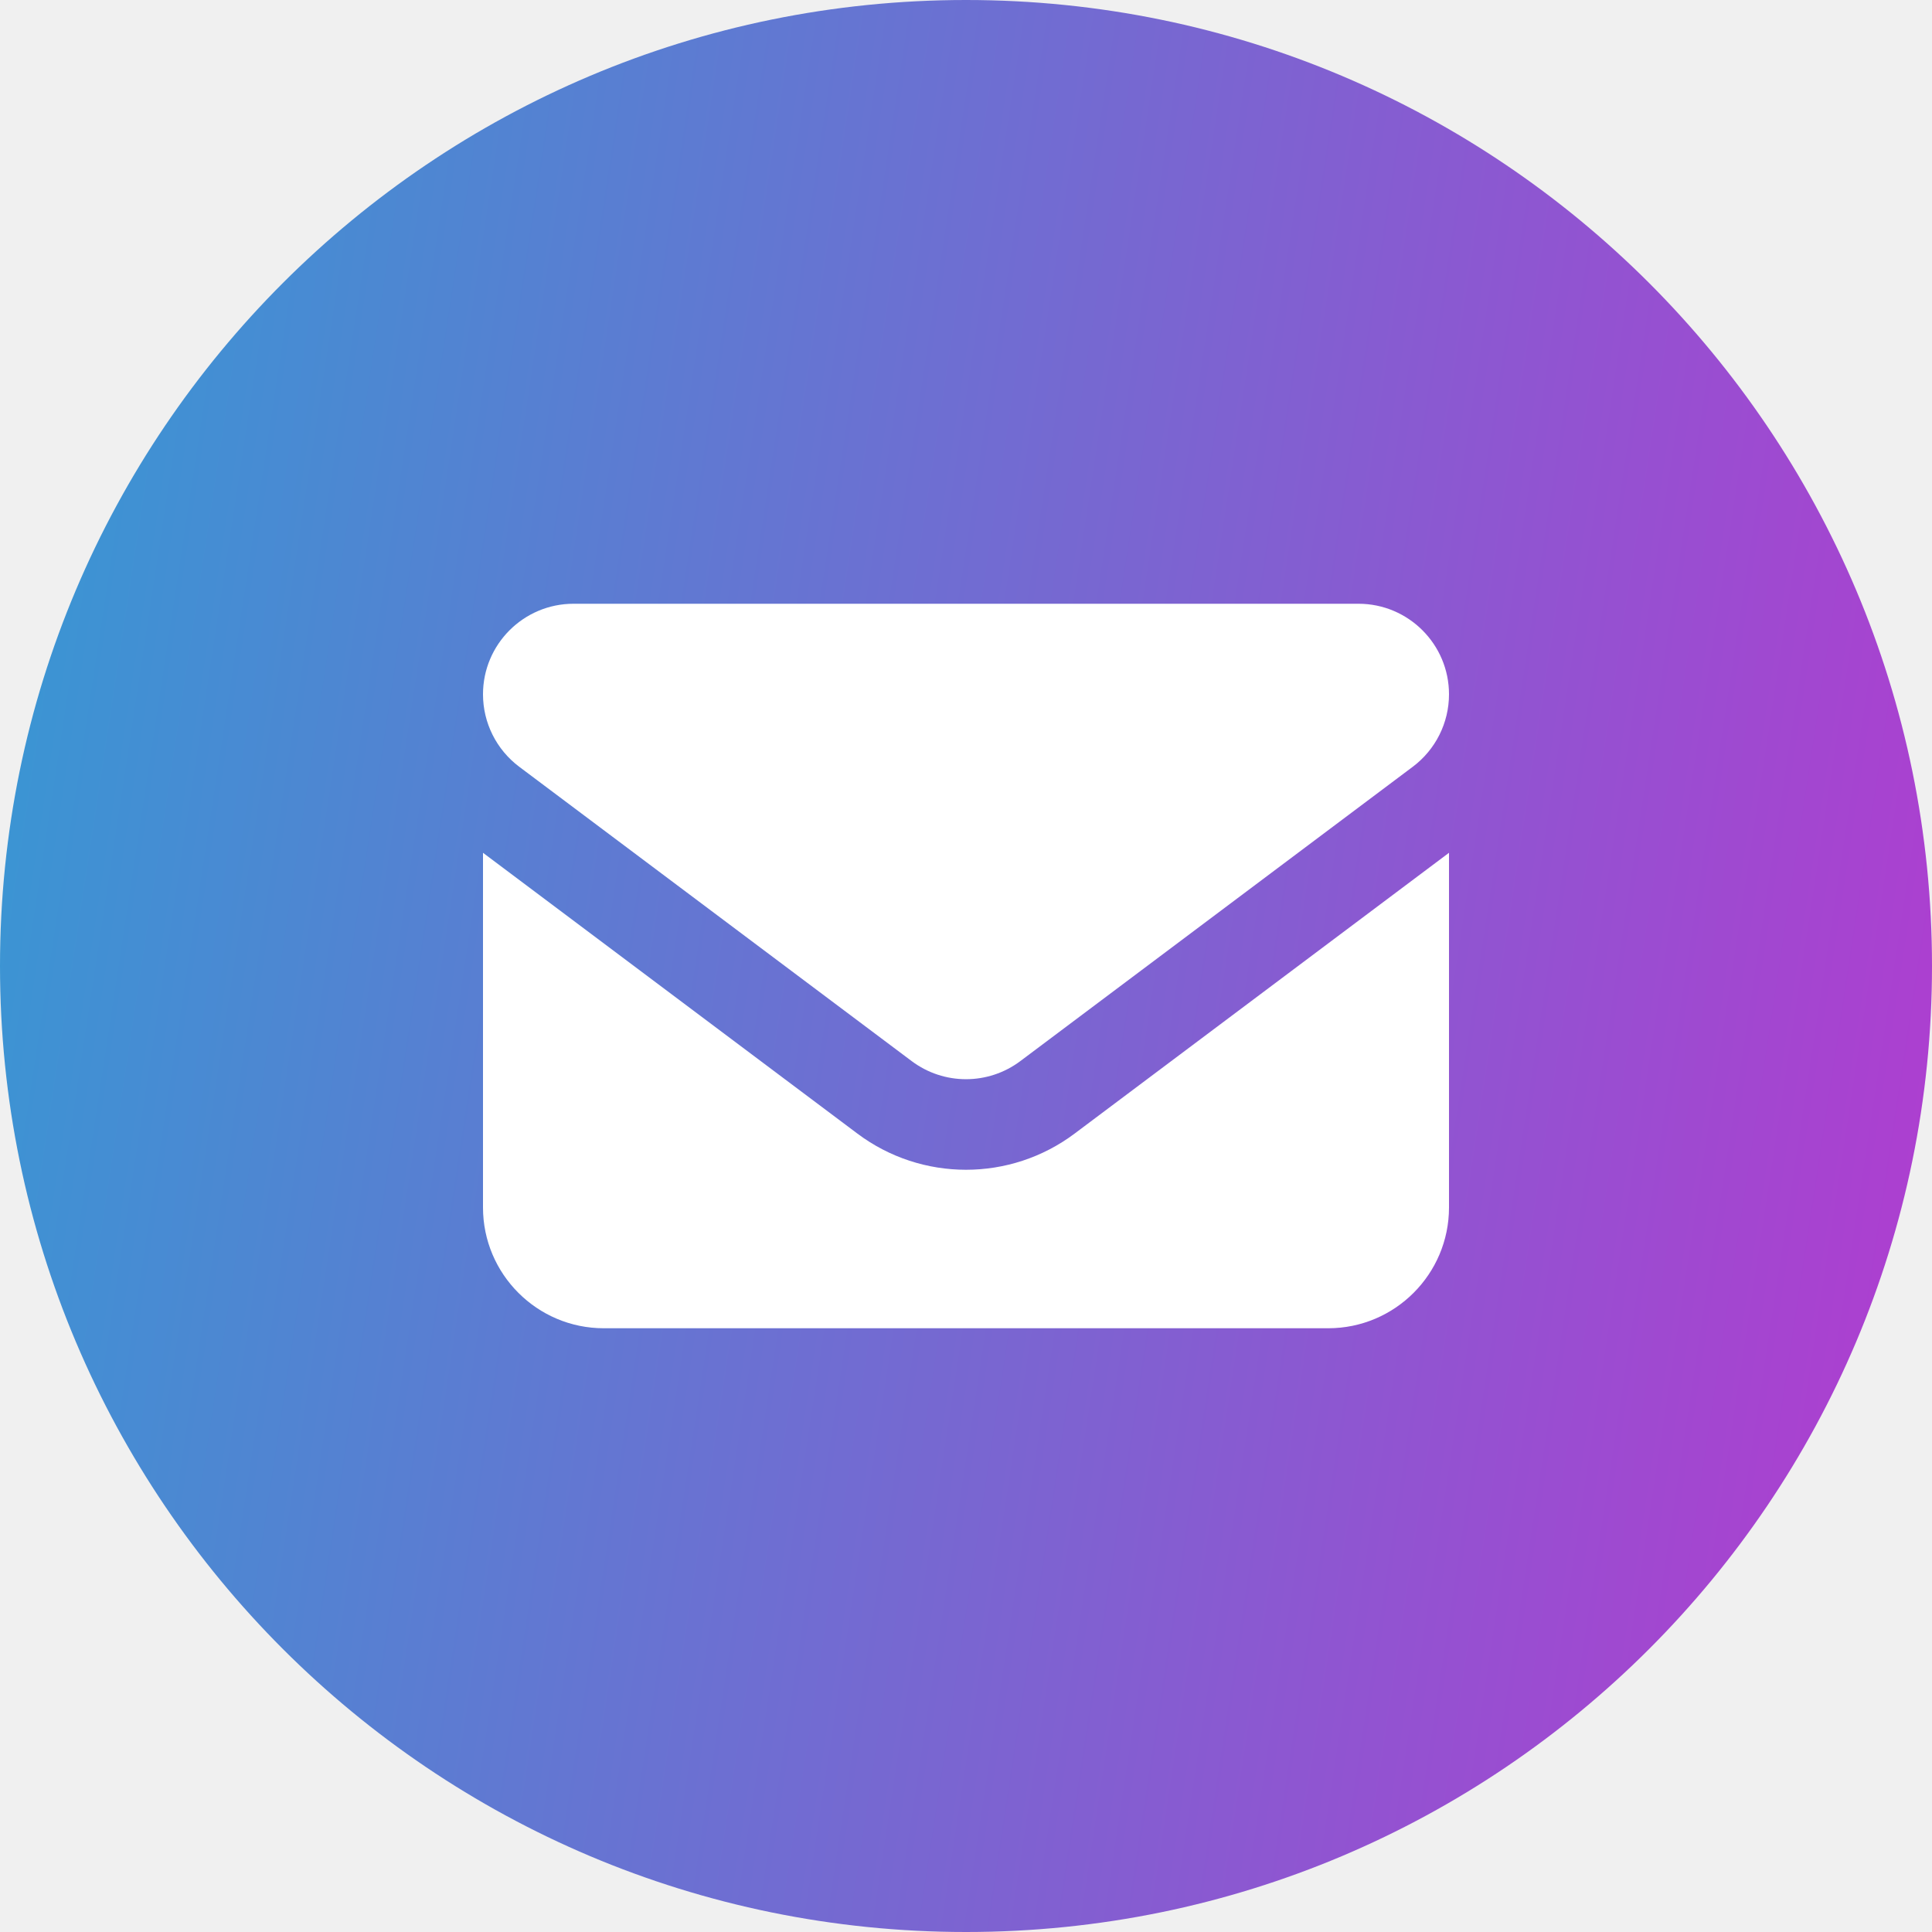
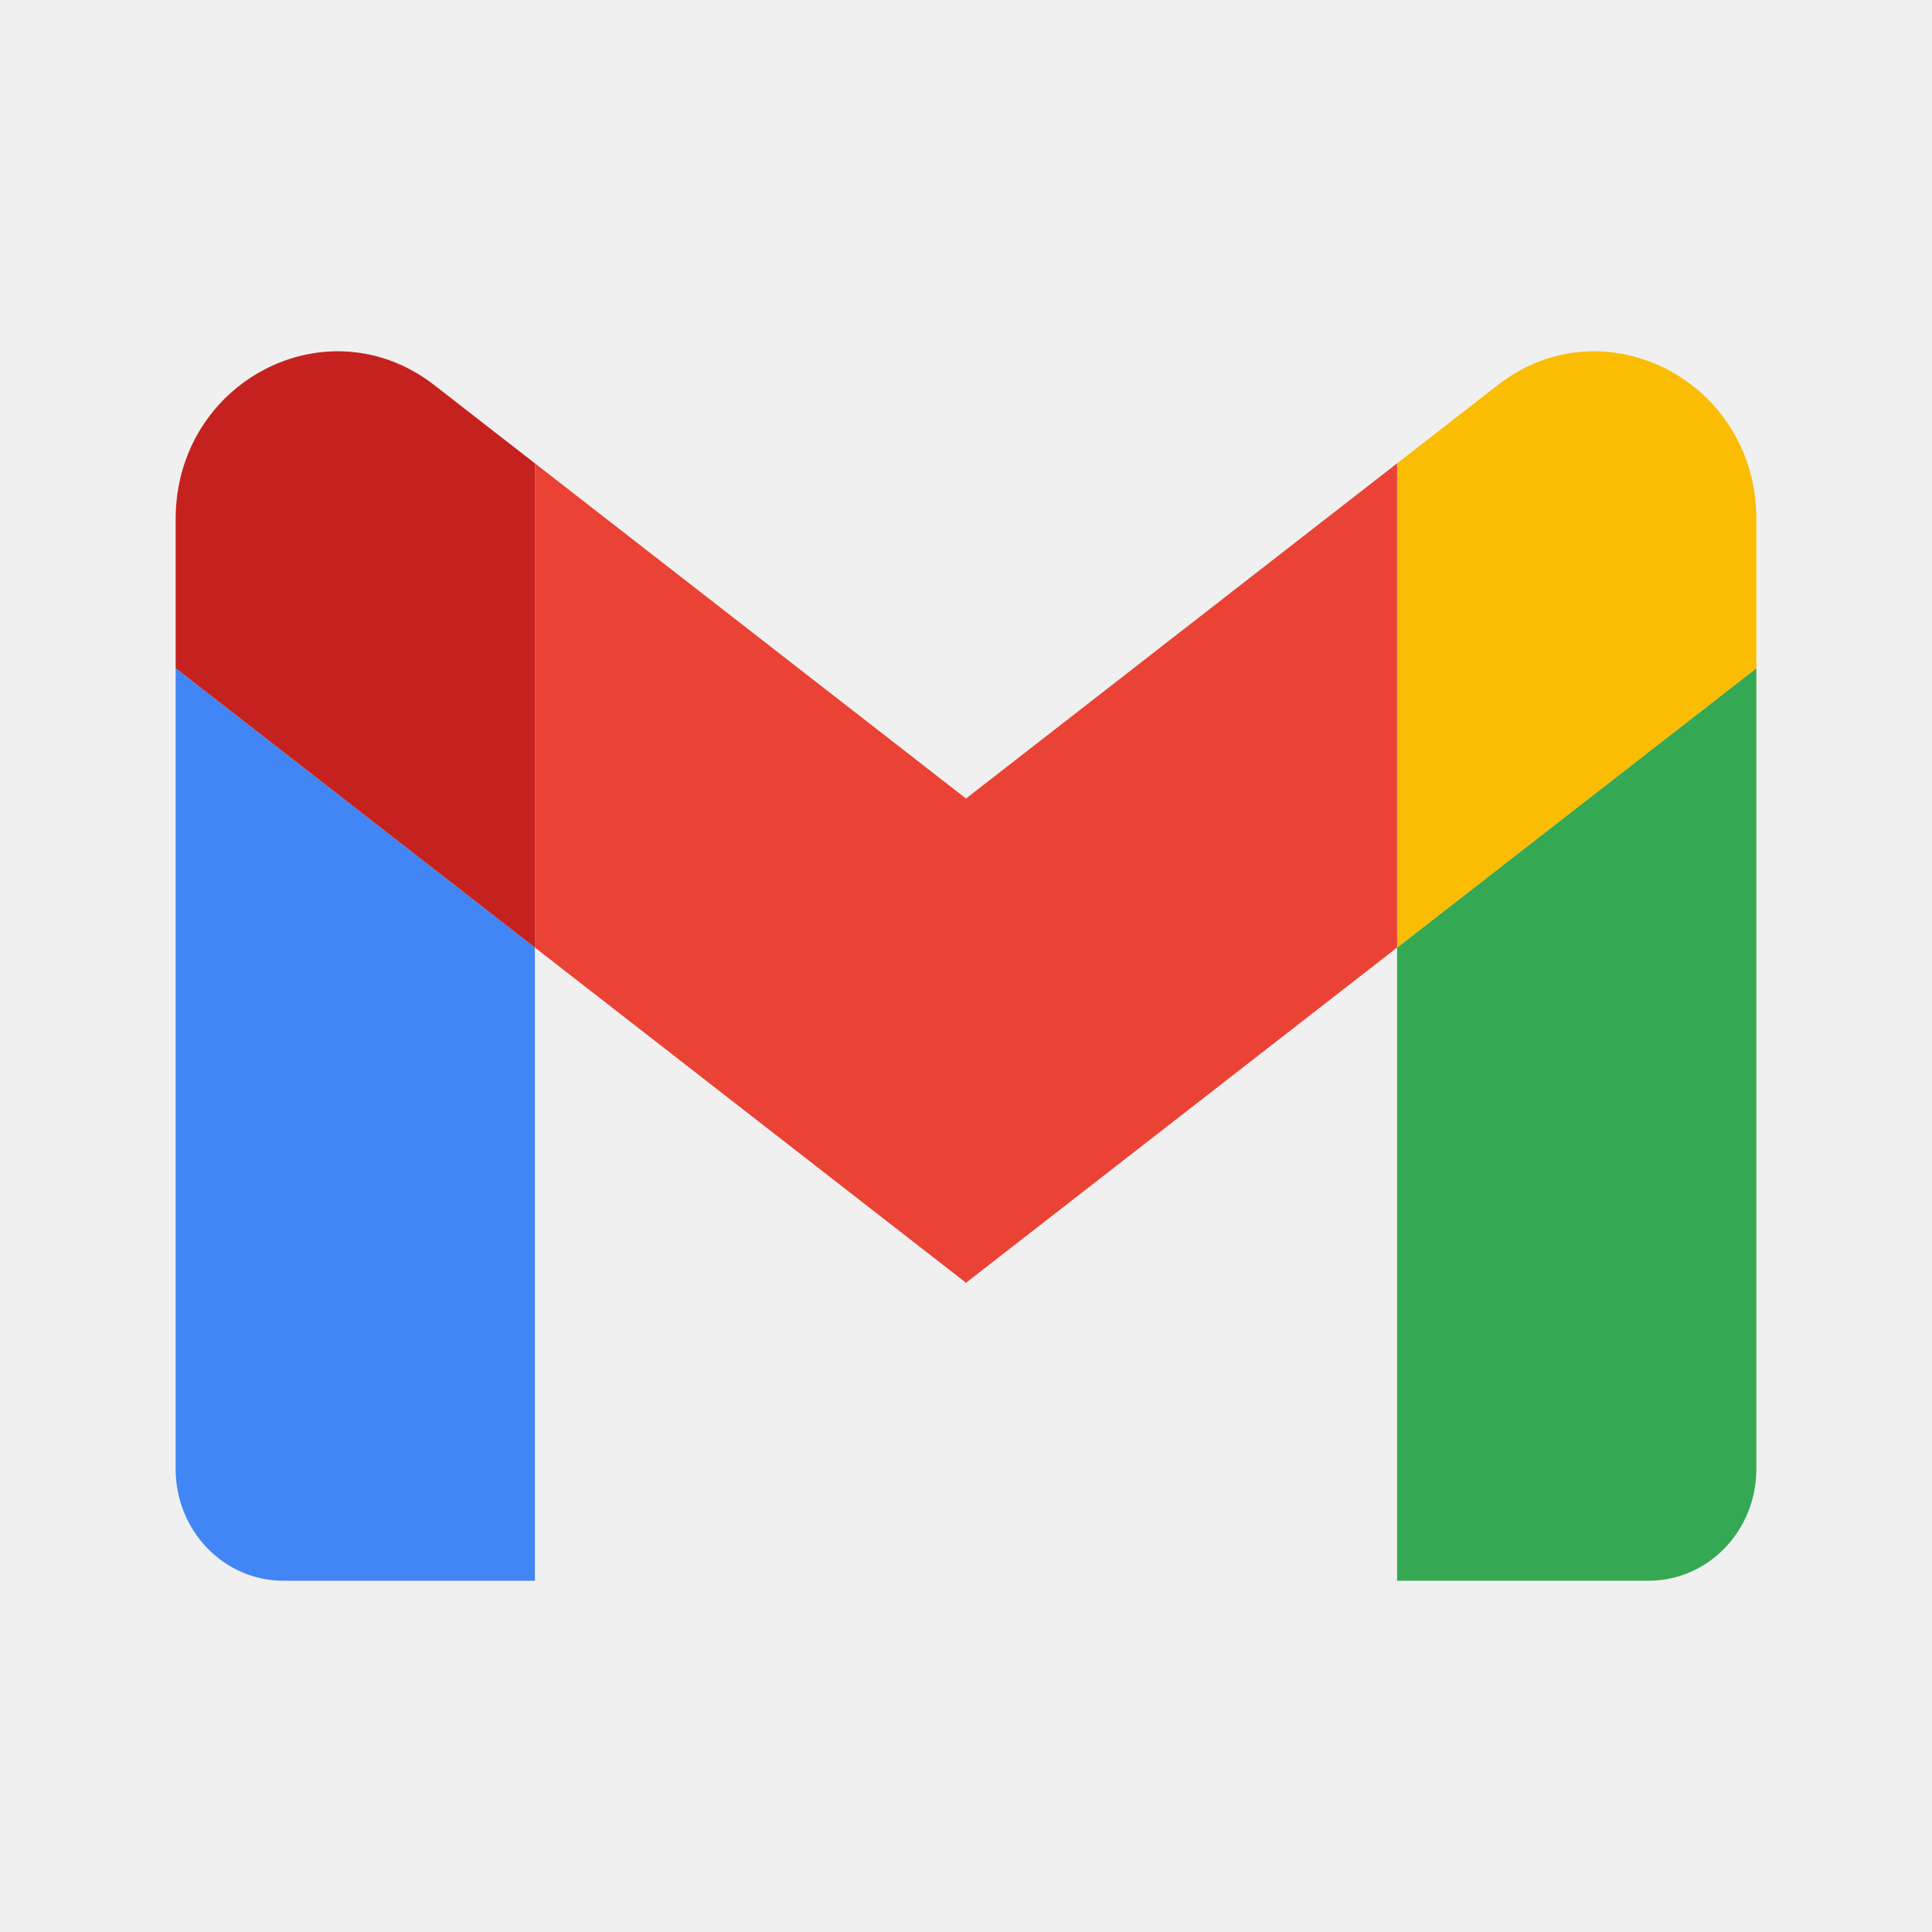
- <svg xmlns="http://www.w3.org/2000/svg" width="32" height="32" viewBox="0 0 32 32" fill="none">
-   <rect width="32" height="32" rx="16" fill="url(#paint0_linear_1_79)" />
-   <path d="M9.5 10C8.672 10 8 10.672 8 11.5C8 11.972 8.222 12.416 8.6 12.7L15.1 17.575C15.634 17.975 16.366 17.975 16.9 17.575L23.4 12.7C23.778 12.416 24 11.972 24 11.5C24 10.672 23.328 10 22.5 10H9.5ZM8 14.125V20C8 21.103 8.897 22 10 22H22C23.103 22 24 21.103 24 20V14.125L17.8 18.775C16.734 19.575 15.266 19.575 14.2 18.775L8 14.125Z" fill="white" />
-   <defs>
-     <linearGradient id="paint0_linear_1_79" x1="0" y1="0" x2="35.847" y2="5.449" gradientUnits="userSpaceOnUse">
-       <stop stop-color="#349AD3" />
-       <stop offset="1" stop-color="#B33AD0" />
-     </linearGradient>
-   </defs>
+ <svg xmlns="http://www.w3.org/2000/svg" width="22" height="22" viewBox="0 0 22 22" fill="none">
+   <path d="M3.227 18H6.091V10.79L2 7.609V16.728C2 17.432 2.55 18 3.227 18Z" fill="#4285F4" />
+   <path d="M15.909 18H18.773C19.452 18 20 17.43 20 16.728V7.609L15.909 10.79" fill="#34A853" />
+   <path d="M15.909 5.276V10.79L20 7.609V5.912C20 4.339 18.267 3.442 17.055 4.385" fill="#FBBC04" />
+   <path d="M6.091 10.79V5.276L11 9.093L15.909 5.276V10.79L11 14.607" fill="#EA4335" />
+   <path d="M2 5.912V7.609L6.091 10.79V5.276L4.945 4.385C3.73 3.442 2 4.339 2 5.912Z" fill="#C5221F" />
</svg>
